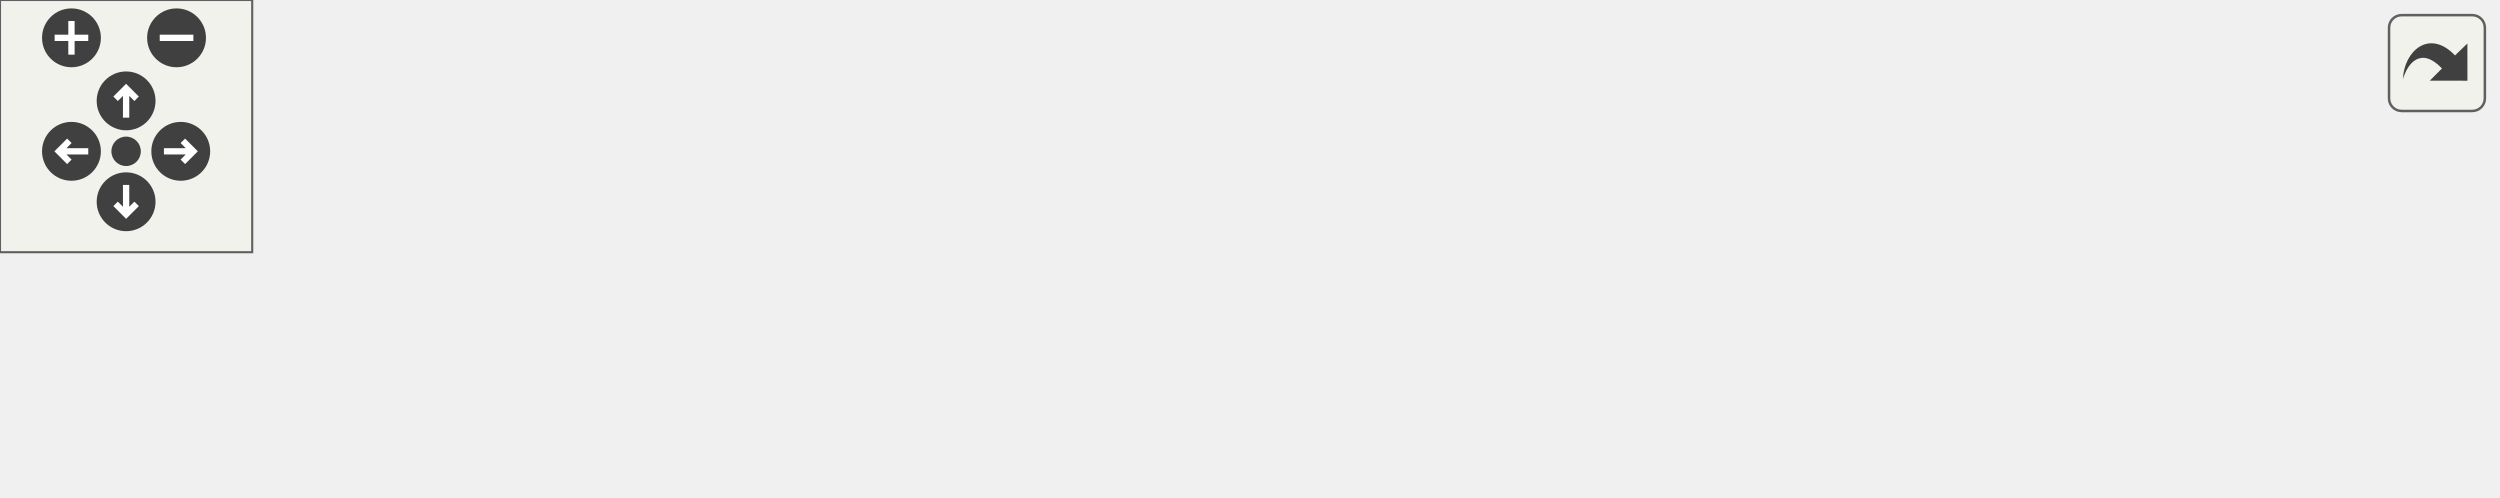
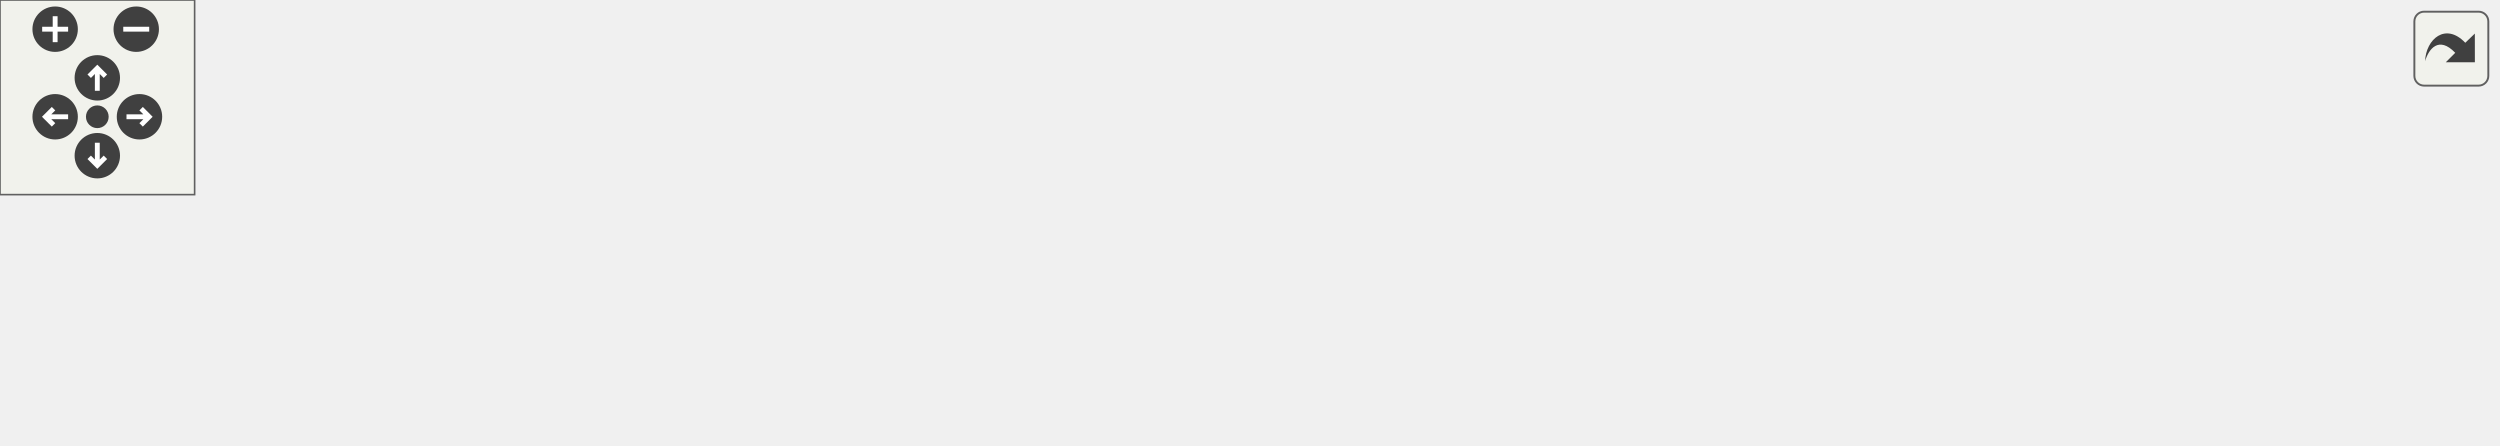
<svg xmlns="http://www.w3.org/2000/svg" xmlns:xlink="http://www.w3.org/1999/xlink" id="main" version="1.1" xml:space="preserve">
  <defs>
    <circle id="rim" cx="0" cy="0" r="7" />
    <circle id="rim2" cx="0" cy="0" r="3.5" />
    <g id="zoomPlus">
      <use xlink:href="#rim" fill="#404040">
        <set attributeName="fill" to="#808080" begin="zoomplus.mouseover" end="zoomplus.mouseout" />
      </use>
      <path d="M-4,0h8M0,-4v8" fill="none" stroke="white" stroke-width="1.5" pointer-events="none" />
    </g>
    <g id="zoomMin">
      <use xlink:href="#rim" fill="#404040">
        <set attributeName="fill" to="#808080" begin="zoomminus.mouseover" end="zoomminus.mouseout" />
      </use>
      <path d="M-4,0h8" fill="none" stroke="white" stroke-width="1.5" pointer-events="none" />
    </g>
    <g id="dirArrow">
      <path fill="none" stroke="white" stroke-width="1.5" d="M0,-3.0v7 M-2.5,-0.5L0,-3.0L2.5,-0.5" />
    </g>
    <g id="resetDef">
      <use xlink:href="#rim2" fill="#404040">
        <set attributeName="fill" to="#808080" begin="reset.mouseover" end="reset.mouseout" />
      </use>
    </g>
  </defs>
  <svg id="graph" class="graph">
    <g id="viewport">
      <g id="node1" class="node">
-         <polygon fill="#bfbfbf" stroke="black" points="0.5,-19.5 0.5,-38.5 119.5,-38.5 119.5,-19.5 0.5,-19.5" />
-         <text text-anchor="middle" x="60" y="-26.5" font-family="Helvetica,sans-Serif" font-size="10.00">Disk._base.File.__exit__</text>
+         <polygon fill="#bfbfbf" stroke="black" points="0.5,-38.5 0.5,-57.5 119.5,-57.5 119.5,-38.5 0.5,-38.5" />
+         <text text-anchor="middle" x="60" y="-45.5" font-family="Helvetica,sans-Serif" font-size="10.00">Disk._base.File.__exit__</text>
+       </g>
+       <g id="node2" class="node">
+         <g id="a_node2">
+           <a xlink:href="class_disk_1_1_local_1_1___file_1_1_base_file.html#a4044af9876fda87605d0acd6914d2aa6" target="_top" xlink:title="Disk.Local._File.BaseFile.close">
+             <polygon fill="none" stroke="black" points="156,-57.5 156,-76.5 300,-76.5 300,-57.5 156,-57.5" />
+             <text text-anchor="middle" x="228" y="-64.5" font-family="Helvetica,sans-Serif" font-size="10.00">Disk.Local._File.BaseFile.close</text>
+           </a>
+         </g>
+       </g>
+       <g id="edge1" class="edge">
+         <path fill="none" stroke="midnightblue" d="M119.525,-54.699C128.071,-55.677 136.996,-56.698 145.893,-57.717" />
+         <polygon fill="midnightblue" stroke="midnightblue" points="145.57,-61.203 155.903,-58.862 146.366,-54.248 145.57,-61.203" />
      </g>
      <g id="node3" class="node">
-         <a xlink:href="class_disk_1_1_s_s_h_1_1___file_1_1_file.html#a78a57bc0b49bb00fe9672e04fba5661c" target="_top" xlink:title="Disk.SSH._File.File.close">
-           <polygon fill="none" stroke="black" points="156.5,-19.5 156.5,-38.5 275.5,-38.5 275.5,-19.5 156.5,-19.5" />
-           <text text-anchor="middle" x="216" y="-26.5" font-family="Helvetica,sans-Serif" font-size="10.00">Disk.SSH._File.File.close</text>
-         </a>
+         <g id="a_node3">
+           <a xlink:href="class_disk_1_1_s_s_h_1_1___file_1_1_file.html#a78a57bc0b49bb00fe9672e04fba5661c" target="_top" xlink:title="Disk.SSH._File.File.close">
+             <polygon fill="none" stroke="black" points="168.5,-19.5 168.5,-38.5 287.5,-38.5 287.5,-19.5 168.5,-19.5" />
+             <text text-anchor="middle" x="228" y="-26.5" font-family="Helvetica,sans-Serif" font-size="10.00">Disk.SSH._File.File.close</text>
+           </a>
+         </g>
      </g>
      <g id="edge2" class="edge">
-         <path fill="none" stroke="midnightblue" d="M119.66,-29C128.274,-29 137.214,-29 146.012,-29" />
-         <polygon fill="midnightblue" stroke="midnightblue" points="146.248,-32.5 156.248,-29 146.248,-25.5 146.248,-32.5" />
+         <path fill="none" stroke="midnightblue" d="M119.525,-41.301C132.047,-39.868 145.384,-38.342 158.251,-36.869" />
+         <polygon fill="midnightblue" stroke="midnightblue" points="158.906,-40.317 168.444,-35.702 158.11,-33.362 158.906,-40.317" />
+       </g>
+       <g id="node4" class="node">
+         <g id="a_node4">
+           <a xlink:href="class_disk_1_1_s_s_h_1_1___file_1_1_file.html#a2b8fa9d0d909bb45c91d589d2e0cf6d3" target="_top" xlink:title="Uploads the file if changed.">
+             <polygon fill="none" stroke="black" points="336,-19.5 336,-38.5 452,-38.5 452,-19.5 336,-19.5" />
+             <text text-anchor="middle" x="394" y="-26.5" font-family="Helvetica,sans-Serif" font-size="10.00">Disk.SSH._File.File.flush</text>
+           </a>
+         </g>
+       </g>
+       <g id="edge3" class="edge">
+         <path fill="none" stroke="midnightblue" d="M287.745,-29C299.951,-29 312.908,-29 325.403,-29" />
+         <polygon fill="midnightblue" stroke="midnightblue" points="325.765,-32.5 335.765,-29 325.765,-25.5 325.765,-32.5" />
      </g>
      <g id="node5" class="node">
-         <a xlink:href="class_disk_1_1__base_1_1_file.html#af4a79b03f7f30ffdf6be32aaa025f9aa" target="_top" xlink:title="Disk._base.File.isWritable">
-           <polygon fill="none" stroke="black" points="312.5,-38.5 312.5,-57.5 437.5,-57.5 437.5,-38.5 312.5,-38.5" />
-           <text text-anchor="middle" x="375" y="-45.5" font-family="Helvetica,sans-Serif" font-size="10.00">Disk._base.File.isWritable</text>
-         </a>
+         <g id="a_node5">
+           <a xlink:href="class_disk_1_1__base_1_1_file.html#af4a79b03f7f30ffdf6be32aaa025f9aa" target="_top" xlink:title="Disk._base.File.isWritable">
+             <polygon fill="none" stroke="black" points="488.5,-38.5 488.5,-57.5 613.5,-57.5 613.5,-38.5 488.5,-38.5" />
+             <text text-anchor="middle" x="551" y="-45.5" font-family="Helvetica,sans-Serif" font-size="10.00">Disk._base.File.isWritable</text>
+           </a>
+         </g>
      </g>
      <g id="edge4" class="edge">
-         <path fill="none" stroke="midnightblue" d="M275.908,-36.129C284.569,-37.177 293.569,-38.266 302.451,-39.341" />
-         <polygon fill="midnightblue" stroke="midnightblue" points="302.055,-42.819 312.403,-40.545 302.896,-35.869 302.055,-42.819" />
-       </g>
-       <g id="node9" class="node">
-         <a xlink:href="class_disk_1_1_s_s_h_1_1___file_1_1_file.html#a2b8fa9d0d909bb45c91d589d2e0cf6d3" target="_top" xlink:title="Uploads the file if changed.">
-           <polygon fill="none" stroke="black" points="317,-0.5 317,-19.5 433,-19.5 433,-0.5 317,-0.5" />
-           <text text-anchor="middle" x="375" y="-7.5" font-family="Helvetica,sans-Serif" font-size="10.00">Disk.SSH._File.File.flush</text>
-         </a>
-       </g>
-       <g id="edge8" class="edge">
-         <path fill="none" stroke="midnightblue" d="M275.908,-21.871C285.957,-20.655 296.465,-19.383 306.712,-18.143" />
-         <polygon fill="midnightblue" stroke="midnightblue" points="307.339,-21.593 316.846,-16.917 306.498,-14.644 307.339,-21.593" />
+         <path fill="none" stroke="midnightblue" d="M452.276,-36.021C460.706,-37.054 469.479,-38.13 478.156,-39.193" />
+         <polygon fill="midnightblue" stroke="midnightblue" points="477.922,-42.691 488.274,-40.434 478.774,-35.743 477.922,-42.691" />
      </g>
      <g id="node7" class="node">
-         <a xlink:href="class_disk_1_1__base_1_1_file.html#a5801d2db863fa1967d7847917aa757f3" target="_top" xlink:title="Disk._base.File.isClosed">
-           <polygon fill="none" stroke="black" points="474,-38.5 474,-57.5 594,-57.5 594,-38.5 474,-38.5" />
-           <text text-anchor="middle" x="534" y="-45.5" font-family="Helvetica,sans-Serif" font-size="10.00">Disk._base.File.isClosed</text>
-         </a>
+         <g id="a_node7">
+           <a xlink:href="class_disk_1_1__base_1_1_file.html#a7401ddb8e1f5573402123b8f65b7bc08" target="_top" xlink:title="Disk._base.File.getPath">
+             <polygon fill="none" stroke="black" points="493,-0.5 493,-19.5 609,-19.5 609,-0.5 493,-0.5" />
+             <text text-anchor="middle" x="551" y="-7.5" font-family="Helvetica,sans-Serif" font-size="10.00">Disk._base.File.getPath</text>
+           </a>
+         </g>
      </g>
      <g id="edge6" class="edge">
-         <path fill="none" stroke="midnightblue" d="M437.6,-48C446.183,-48 455.048,-48 463.76,-48" />
-         <polygon fill="midnightblue" stroke="midnightblue" points="463.889,-51.5 473.889,-48 463.889,-44.5 463.889,-51.5" />
+         <path fill="none" stroke="midnightblue" d="M452.276,-21.979C462.236,-20.758 472.676,-19.478 482.872,-18.229" />
+         <polygon fill="midnightblue" stroke="midnightblue" points="483.46,-21.683 492.96,-16.992 482.608,-14.735 483.46,-21.683" />
      </g>
-       <g id="node11" class="node">
-         <a xlink:href="class_disk_1_1__base_1_1_file.html#a7401ddb8e1f5573402123b8f65b7bc08" target="_top" xlink:title="Disk._base.File.getPath">
-           <polygon fill="none" stroke="black" points="476,-0.5 476,-19.5 592,-19.5 592,-0.5 476,-0.5" />
-           <text text-anchor="middle" x="534" y="-7.5" font-family="Helvetica,sans-Serif" font-size="10.00">Disk._base.File.getPath</text>
-         </a>
+       <g id="node6" class="node">
+         <g id="a_node6">
+           <a xlink:href="class_disk_1_1__base_1_1_file.html#a5801d2db863fa1967d7847917aa757f3" target="_top" xlink:title="Disk._base.File.isClosed">
+             <polygon fill="none" stroke="black" points="650,-38.5 650,-57.5 770,-57.5 770,-38.5 650,-38.5" />
+             <text text-anchor="middle" x="710" y="-45.5" font-family="Helvetica,sans-Serif" font-size="10.00">Disk._base.File.isClosed</text>
+           </a>
+         </g>
      </g>
-       <g id="edge10" class="edge">
-         <path fill="none" stroke="midnightblue" d="M433.125,-10C443.689,-10 454.812,-10 465.647,-10" />
-         <polygon fill="midnightblue" stroke="midnightblue" points="465.918,-13.5 475.918,-10 465.918,-6.5 465.918,-13.5" />
+       <g id="edge5" class="edge">
+         <path fill="none" stroke="midnightblue" d="M613.6,-48C622.183,-48 631.048,-48 639.76,-48" />
+         <polygon fill="midnightblue" stroke="midnightblue" points="639.889,-51.5 649.889,-48 639.889,-44.5 639.889,-51.5" />
      </g>
    </g>
  </svg>
  <g id="navigator" transform="translate(0 0)" fill="#404254">
    <rect fill="#f2f5e9" fill-opacity="0.5" stroke="#606060" stroke-width=".5" x="0" y="0" width="60" height="60" />
    <use id="zoomplus" xlink:href="#zoomPlus" x="17" y="9" />
    <use id="zoomminus" xlink:href="#zoomMin" x="42" y="9" />
    <use id="reset" xlink:href="#resetDef" x="30" y="36" />
    <g id="arrowUp" xlink:href="#dirArrow" transform="translate(30 24)">
      <use xlink:href="#rim" fill="#404040">
        <set attributeName="fill" to="#808080" begin="arrowUp.mouseover" end="arrowUp.mouseout" />
      </use>
      <path fill="none" stroke="white" stroke-width="1.5" d="M0,-3.0v7 M-2.5,-0.5L0,-3.0L2.5,-0.5" />
    </g>
    <g id="arrowRight" xlink:href="#dirArrow" transform="rotate(90) translate(36 -43)">
      <use xlink:href="#rim" fill="#404040">
        <set attributeName="fill" to="#808080" begin="arrowRight.mouseover" end="arrowRight.mouseout" />
      </use>
      <path fill="none" stroke="white" stroke-width="1.5" d="M0,-3.0v7 M-2.5,-0.5L0,-3.0L2.5,-0.5" />
    </g>
    <g id="arrowDown" xlink:href="#dirArrow" transform="rotate(180) translate(-30 -48)">
      <use xlink:href="#rim" fill="#404040">
        <set attributeName="fill" to="#808080" begin="arrowDown.mouseover" end="arrowDown.mouseout" />
      </use>
      <path fill="none" stroke="white" stroke-width="1.5" d="M0,-3.0v7 M-2.5,-0.5L0,-3.0L2.5,-0.5" />
    </g>
    <g id="arrowLeft" xlink:href="#dirArrow" transform="rotate(270) translate(-36 17)">
      <use xlink:href="#rim" fill="#404040">
        <set attributeName="fill" to="#808080" begin="arrowLeft.mouseover" end="arrowLeft.mouseout" />
      </use>
      <path fill="none" stroke="white" stroke-width="1.5" d="M0,-3.0v7 M-2.5,-0.5L0,-3.0L2.5,-0.5" />
    </g>
  </g>
  <svg viewBox="0 0 15 15" width="100%" height="30px" preserveAspectRatio="xMaxYMin meet">
    <g id="arrow_out" transform="scale(0.3 0.3)">
      <a xlink:href="class_disk_1_1__base_1_1_file_ad9e735b15b84fb029c777c9f48e30295_cgraph_org.svg" target="_base">
        <rect id="button" ry="5" rx="5" y="6" x="6" height="38" width="38" fill="#f2f5e9" fill-opacity="0.5" stroke="#606060" stroke-width="1.0" />
        <path id="arrow" d="M 11.5,31.437 C 11.94,20.098 22.043,11.323 32.159,21.979 L 37.069,17.246 C 37.069,17.246 37.088,32 37.088,32 L 22.16,31.978 C 22.16,31.978 26.998,27.14 26.998,27.14 C 18.529,18.264 13.292,25.23 11.5,31.437 z" style="fill:#404040;" />
      </a>
    </g>
  </svg>
</svg>
